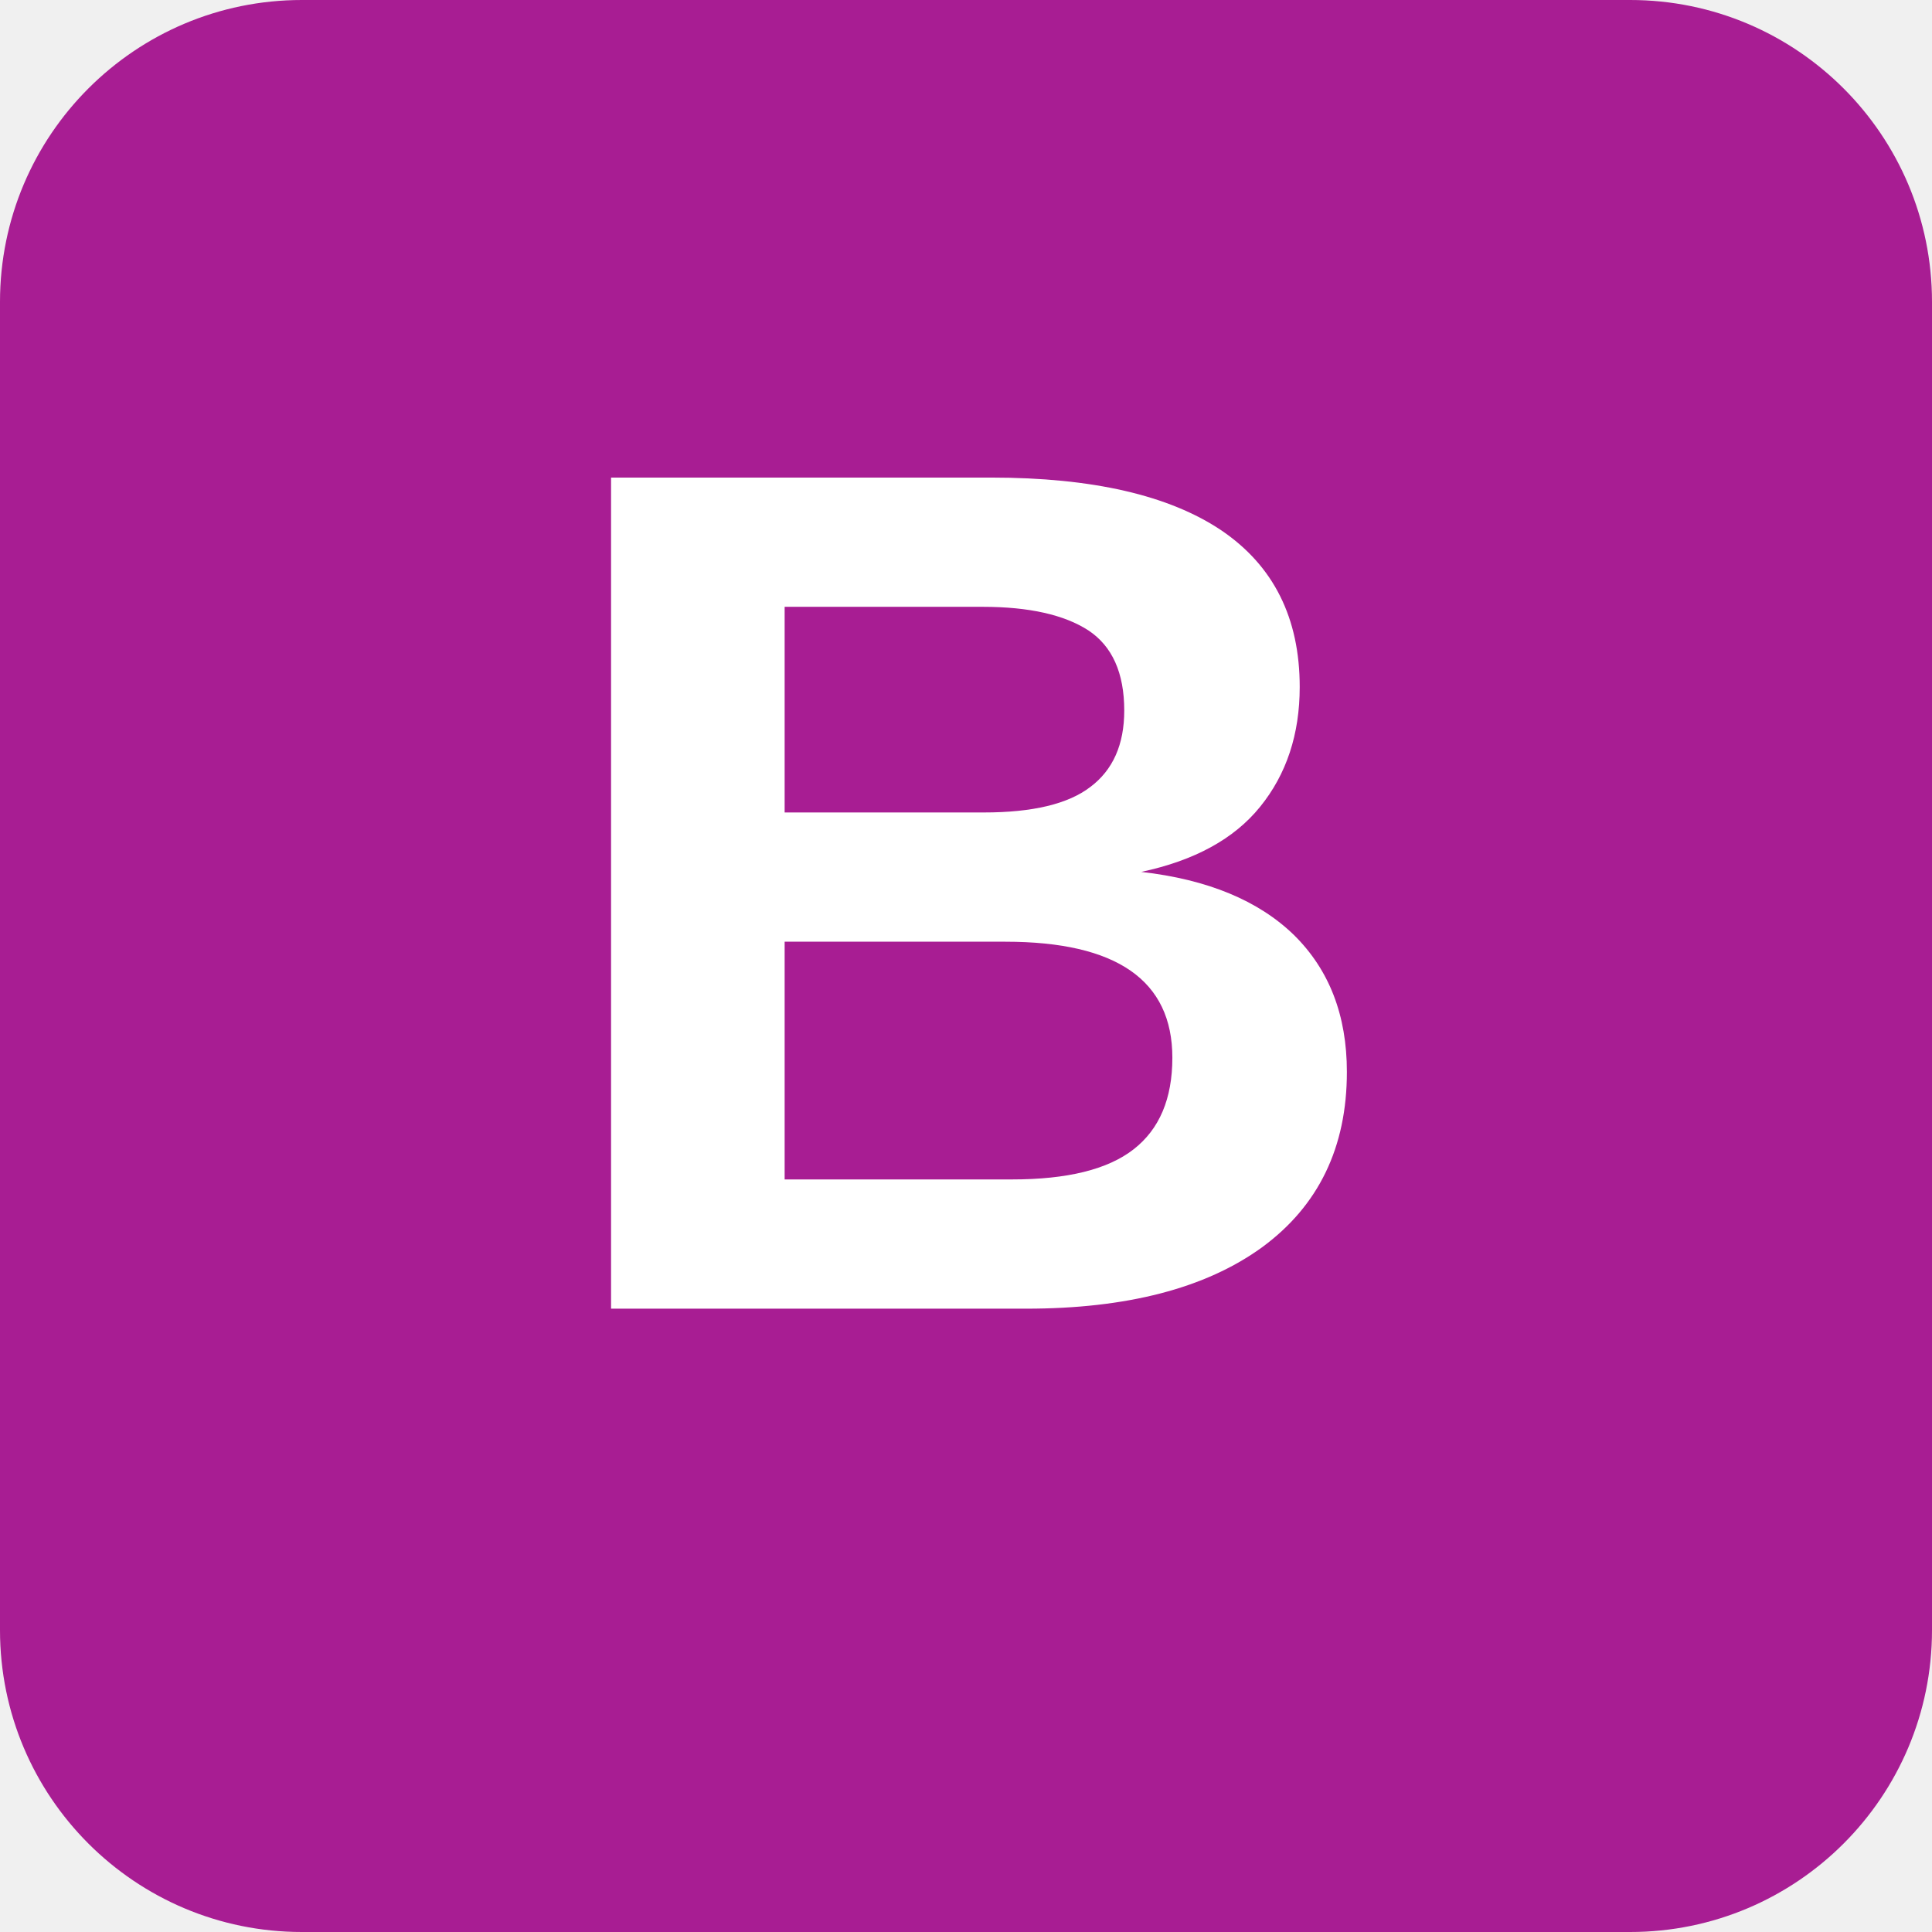
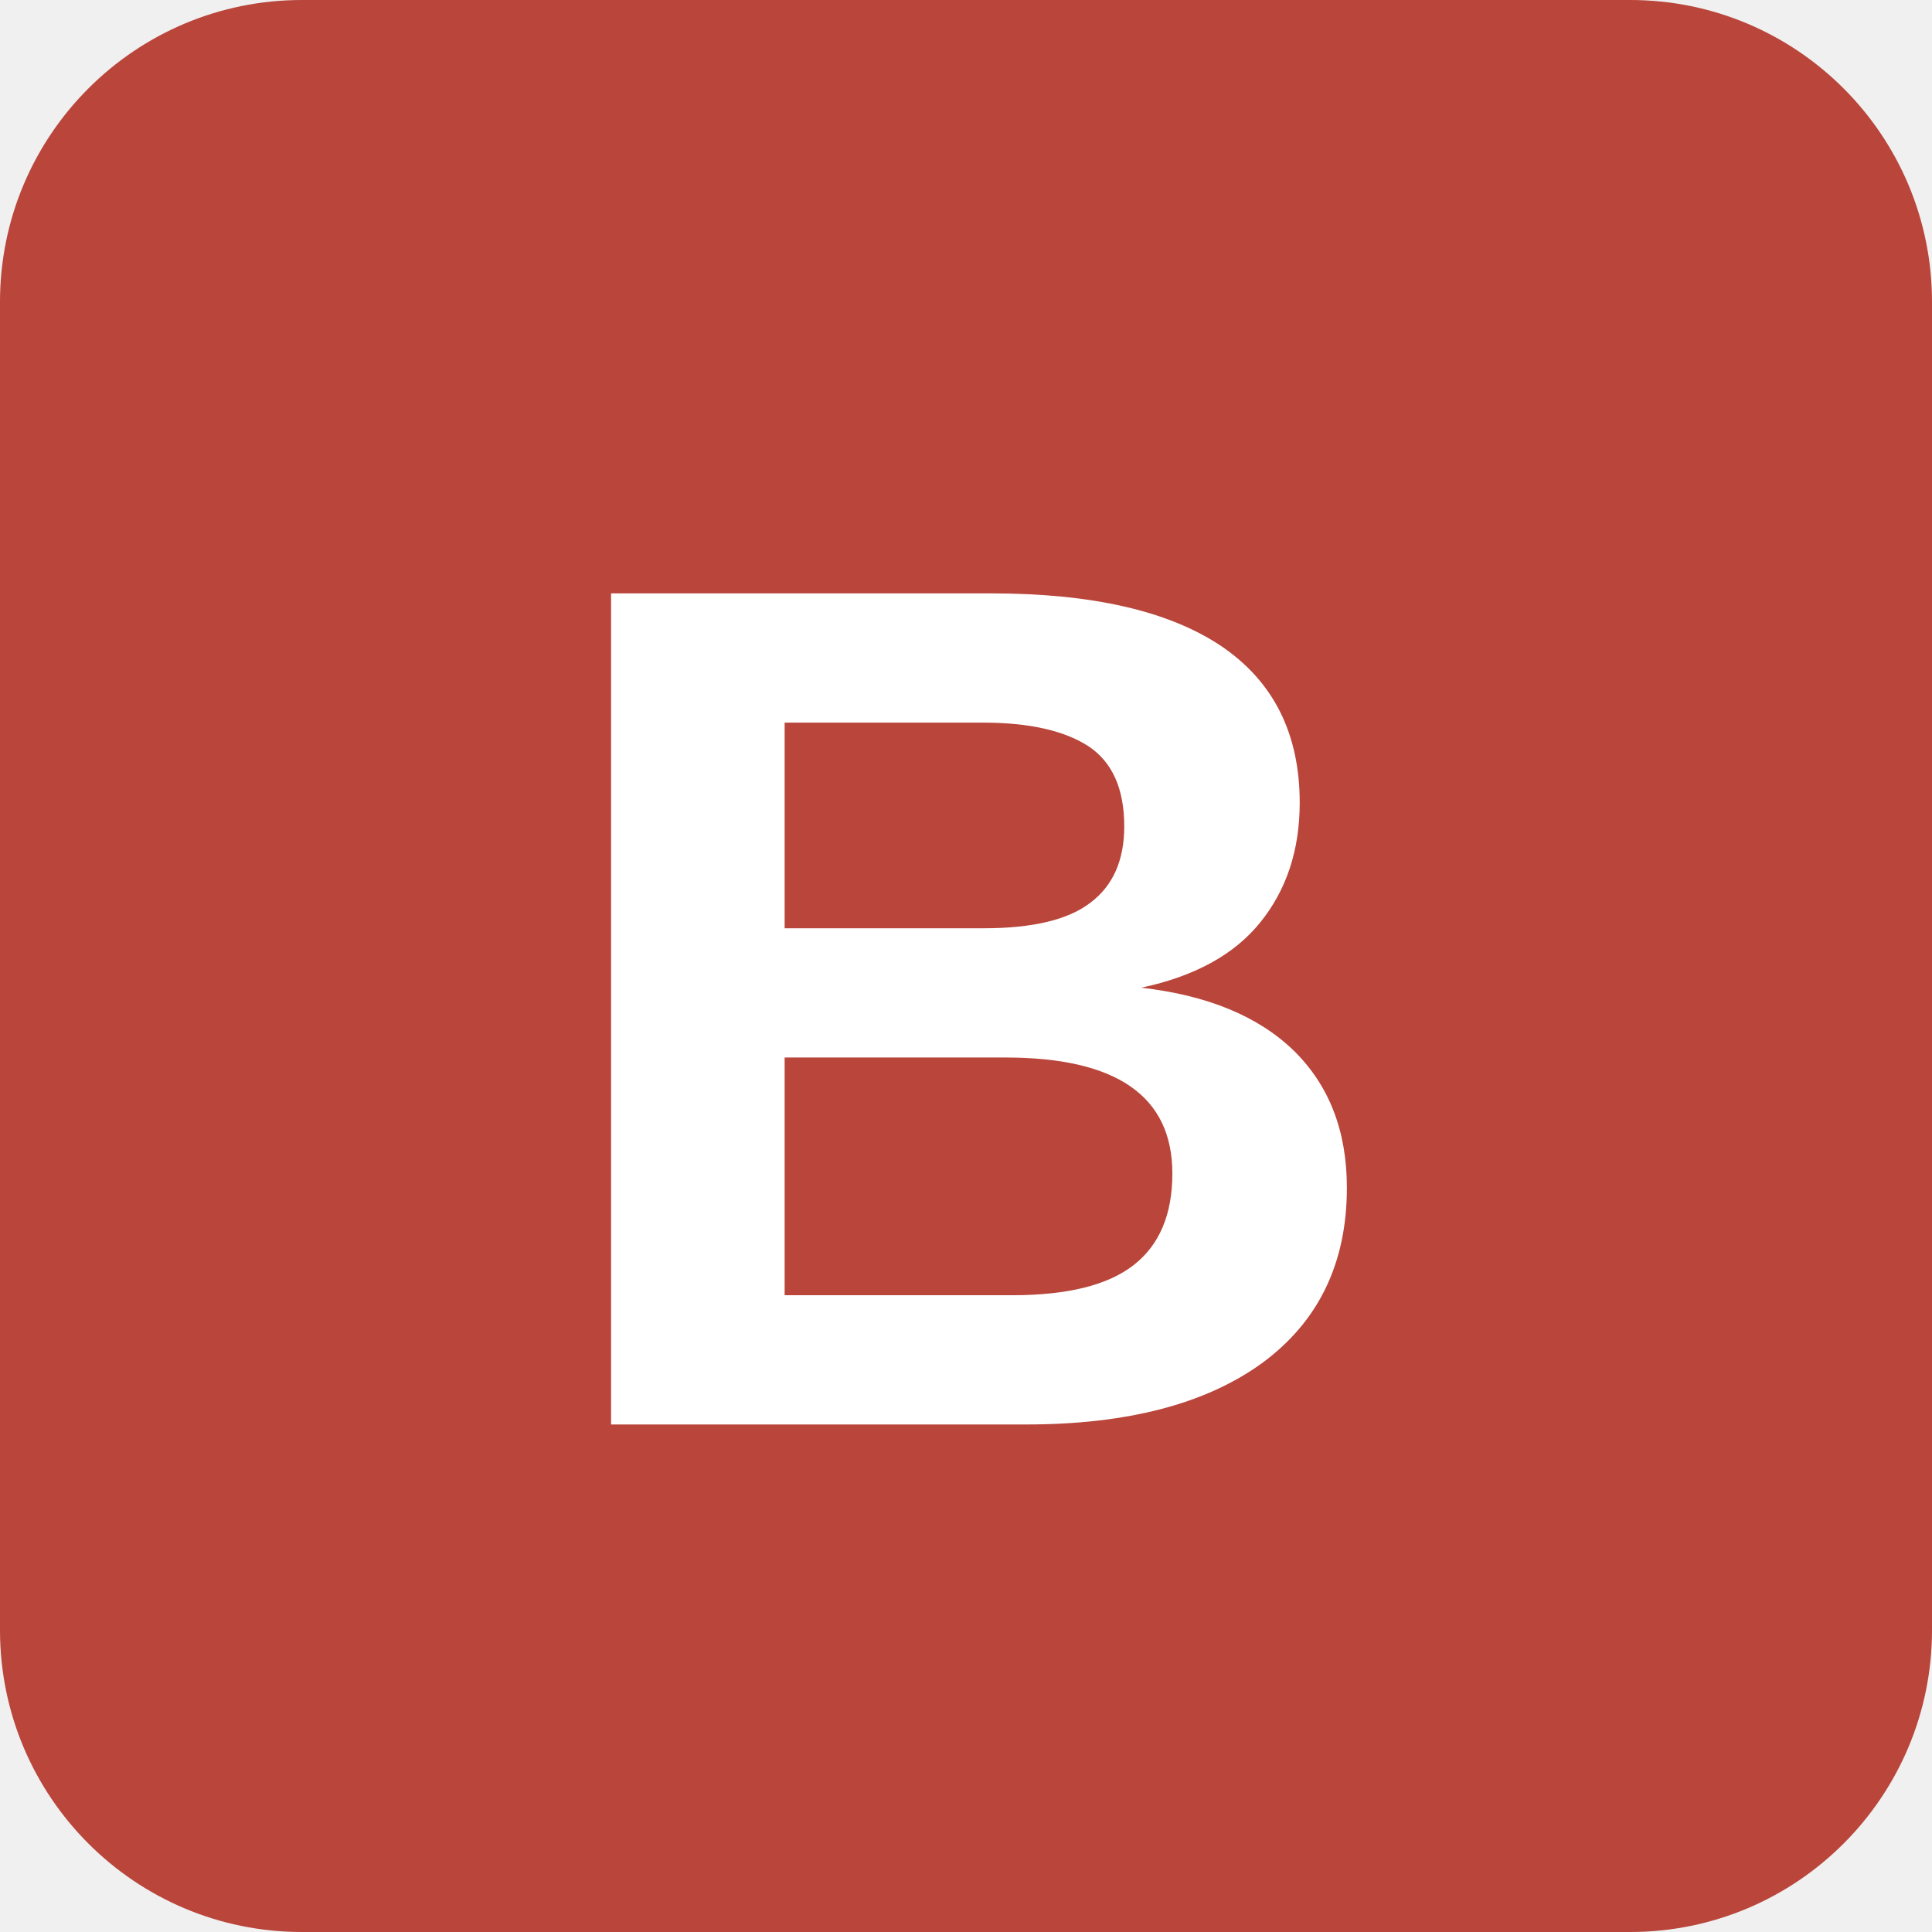
<svg xmlns="http://www.w3.org/2000/svg" width="32" height="32" viewBox="0 0 32 32">
-   <rect width="32" height="32" rx="5" fill="#A81D93" />
-   <text x="50%" y="50%" dominant-baseline="middle" text-anchor="middle" font-family="Arial, sans-serif" font-size="20" font-weight="bold" fill="white">B</text>
+   <rect width="32" height="32" rx="5" fill="#b9453b" />
+   <text x="50%" y="56%" dominant-baseline="middle" text-anchor="middle" font-family="Arial, sans-serif" font-size="20" font-weight="bold" fill="white">B</text>
</svg>
